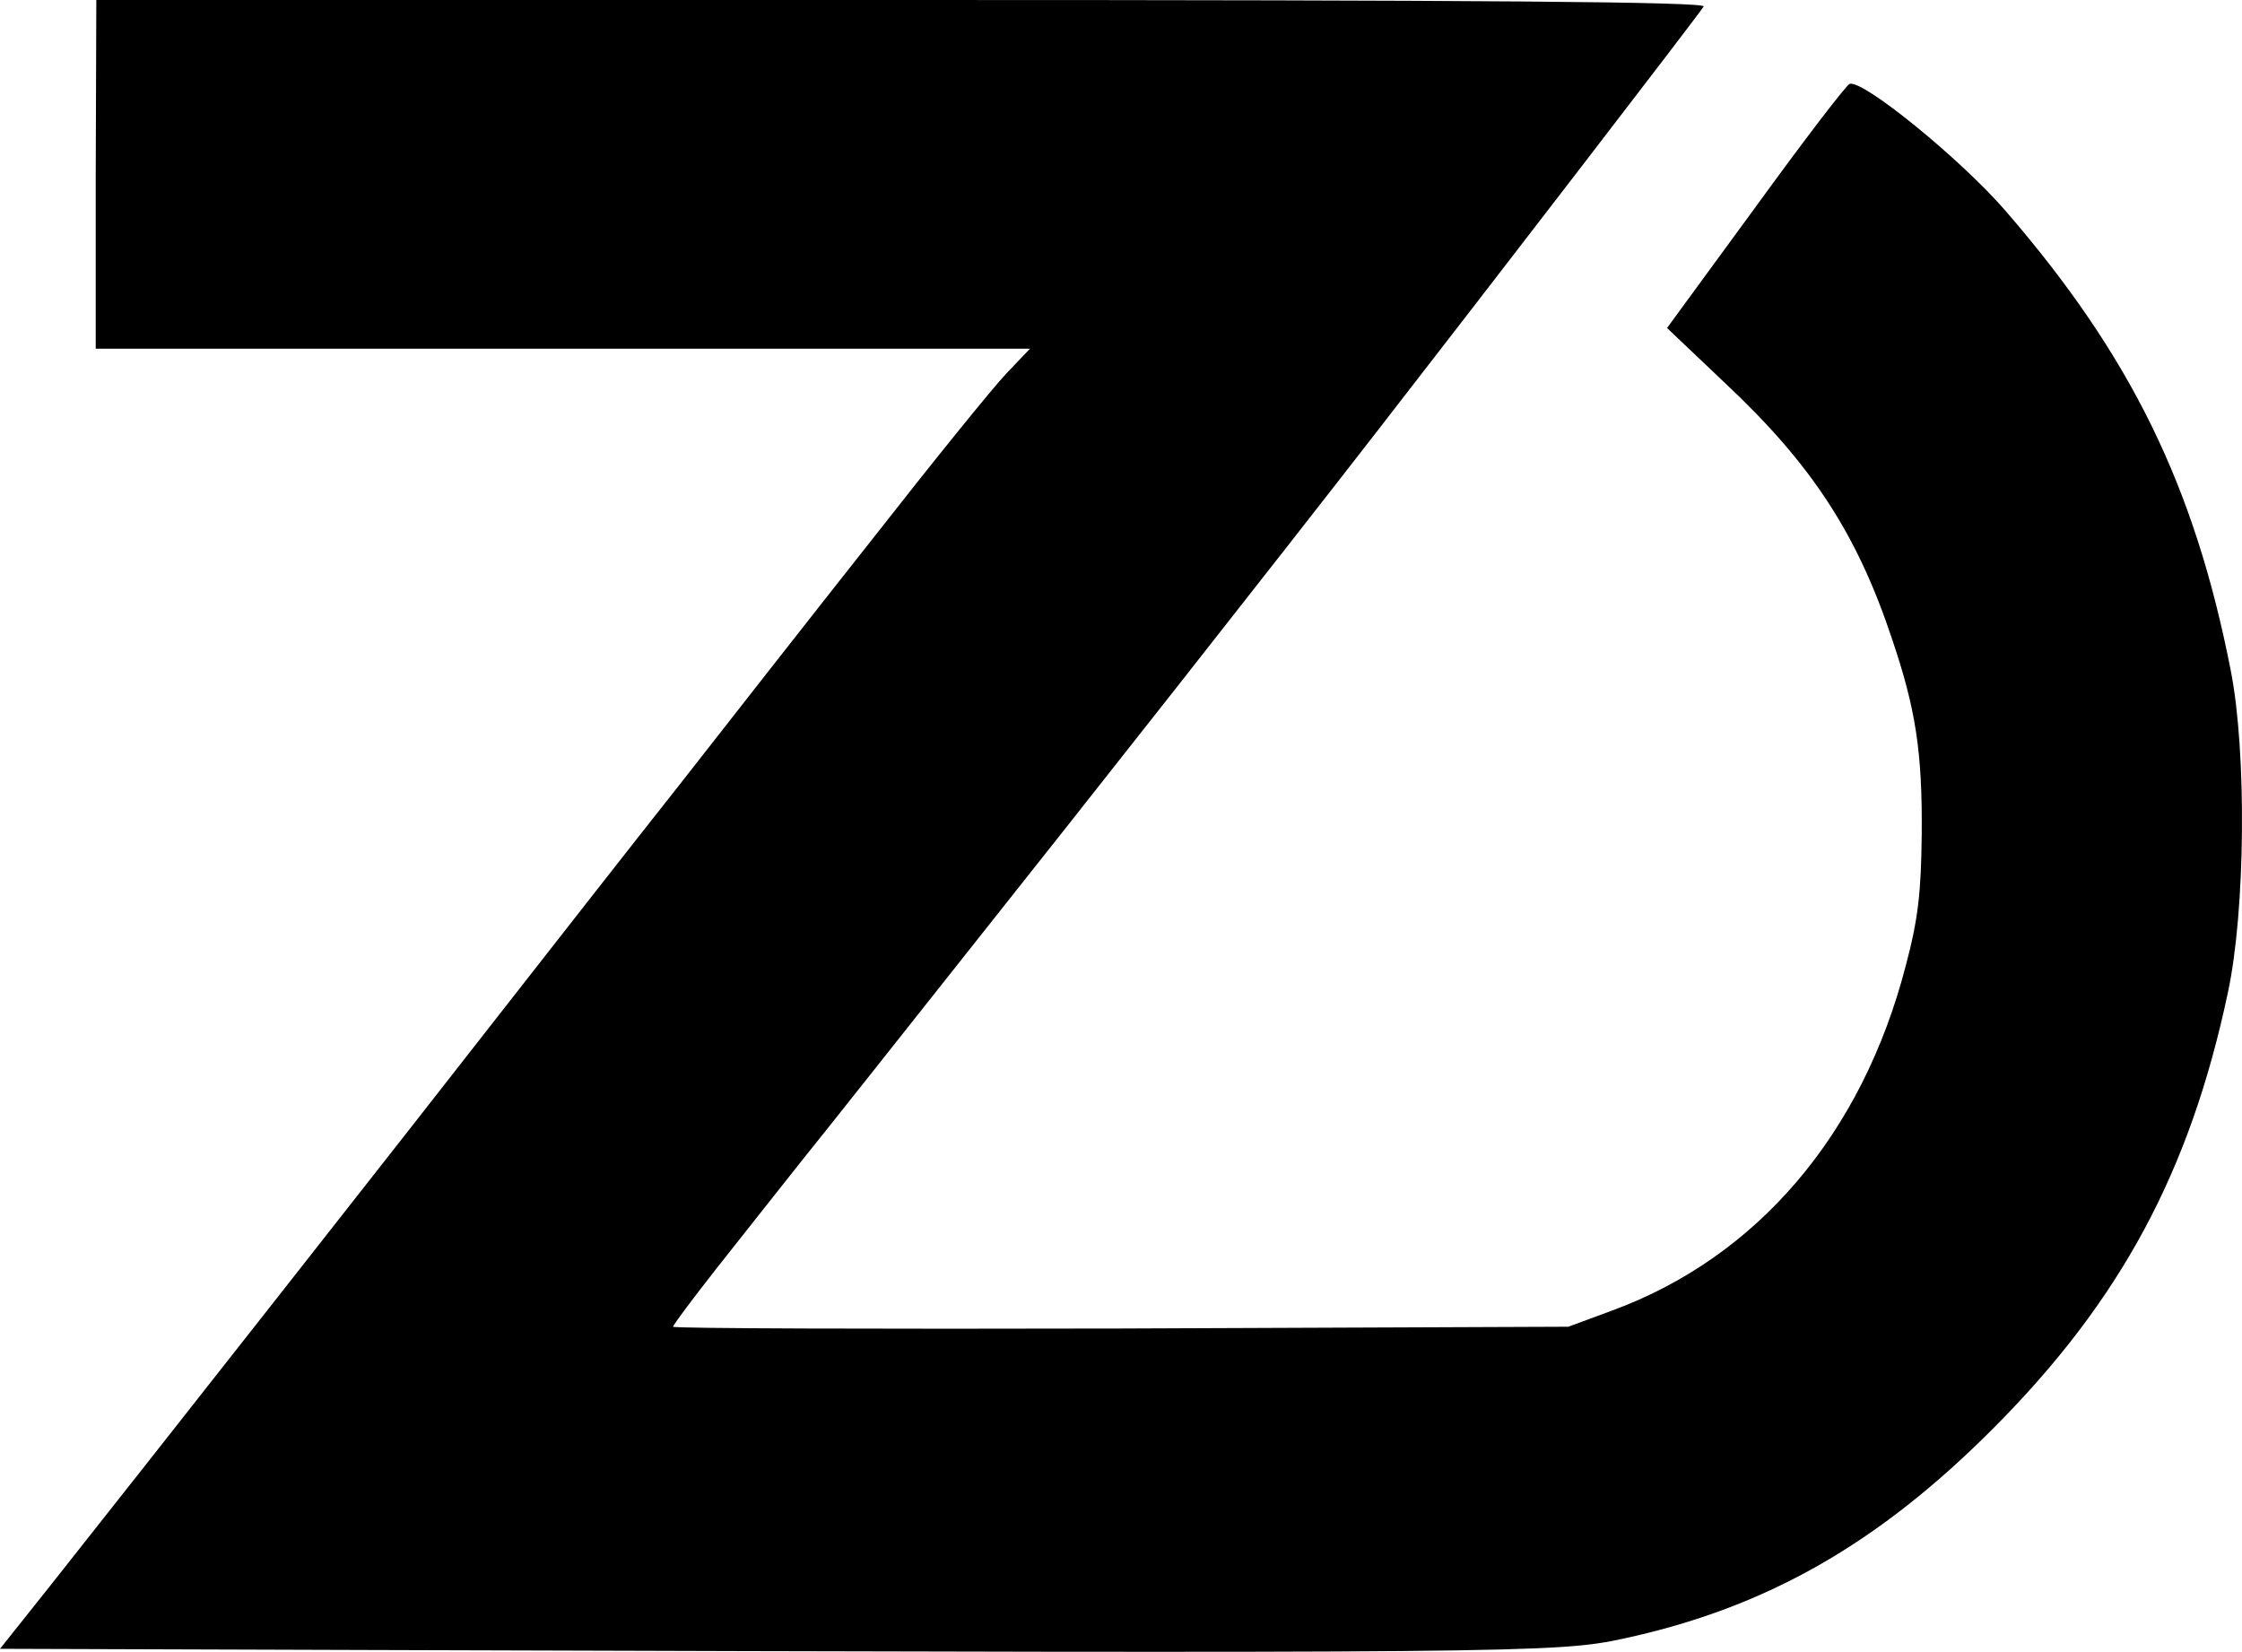
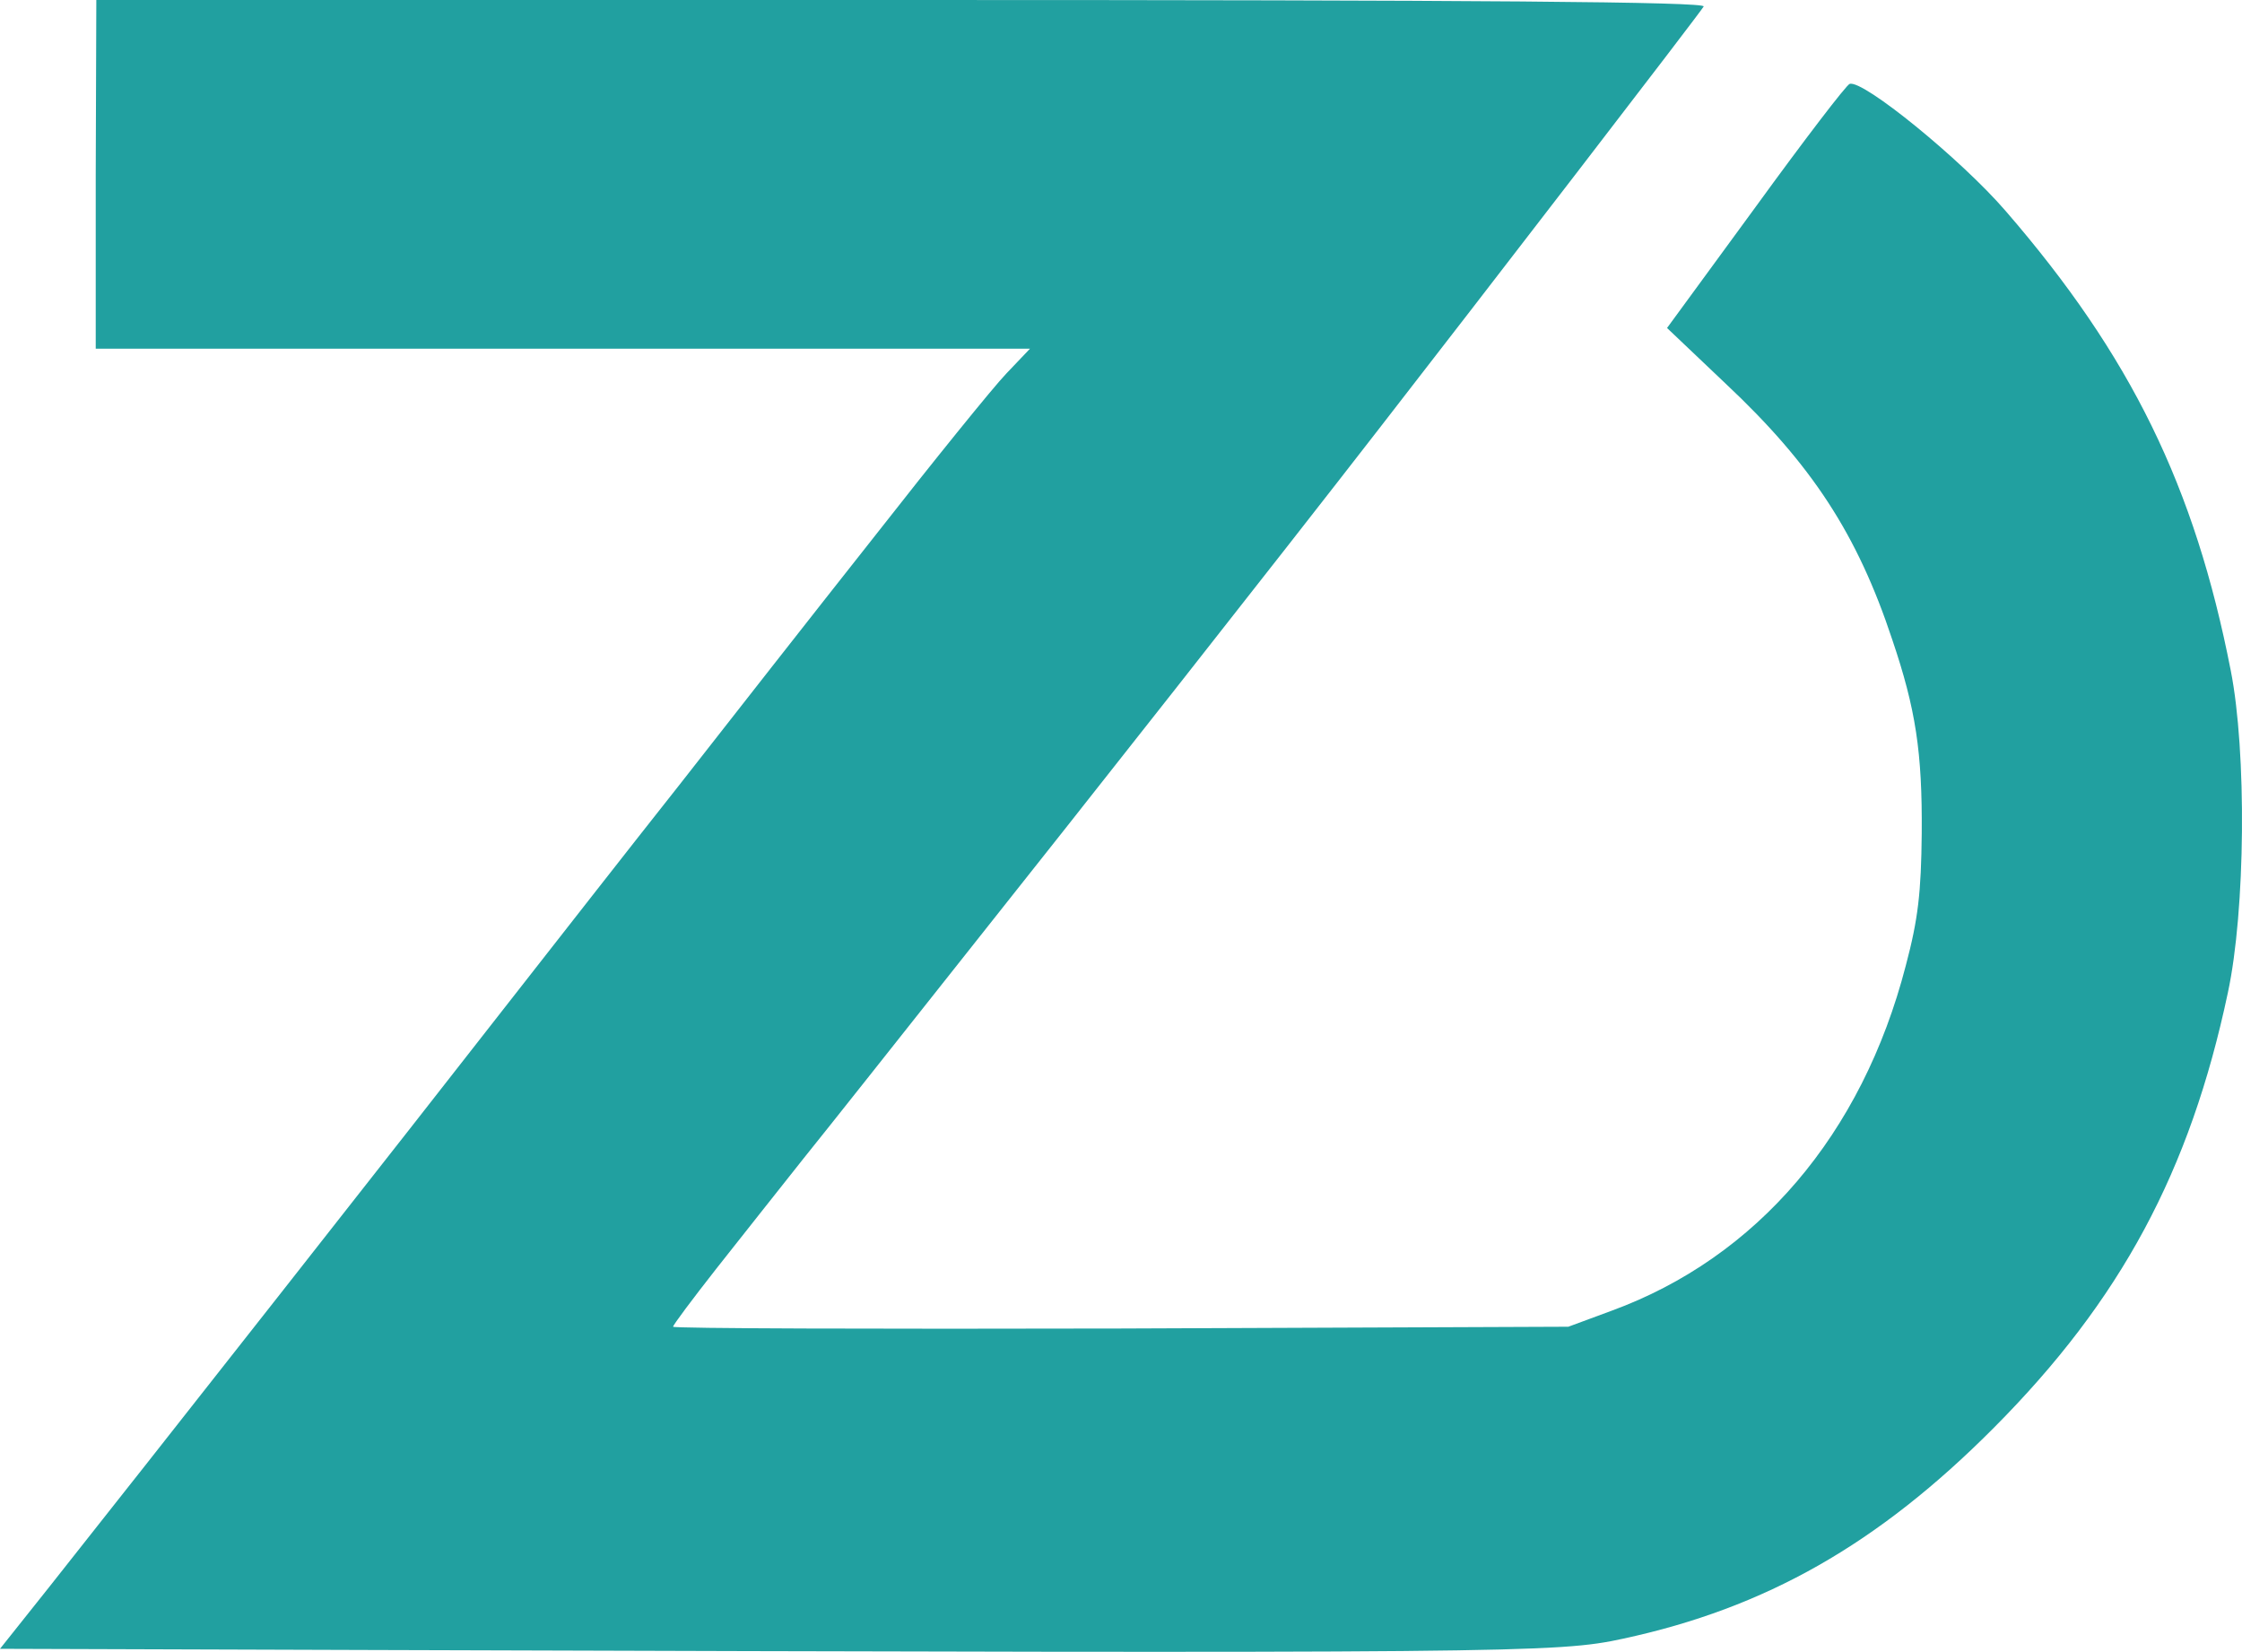
<svg xmlns="http://www.w3.org/2000/svg" version="1.0" width="379.396pt" height="279.509pt" viewBox="0 0 379.396 279.509" preserveAspectRatio="xMidYMid" id="svg19">
  <defs id="defs19" />
  <g transform="matrix(0.1,0,0,-0.1,-337.1,799)" stroke="none" id="g19">
-     <path d="m 3533,7695 v -295 h 790 791 l -40,-42 c -23,-24 -124,-149 -225,-278 -102,-129 -250,-318 -329,-419 -80,-101 -212,-270 -295,-376 -148,-190 -611,-779 -772,-982 l -82,-103 622,-2 c 1949,-6 2013,-5 2124,19 242,52 432,160 628,357 215,216 332,434 396,736 30,139 32,408 5,545 -61,312 -169,533 -381,778 -75,87 -242,223 -264,215 -5,-1 -77,-95 -159,-208 l -150,-205 99,-94 c 146,-137 223,-255 282,-433 40,-118 51,-191 50,-328 -1,-100 -6,-145 -27,-224 -74,-286 -252,-494 -498,-584 l -73,-27 -757,-3 c -417,-1 -758,0 -758,3 0,3 33,47 73,98 40,51 107,135 148,187 42,52 163,205 270,340 209,263 528,668 704,895 171,220 542,702 549,714 5,8 -375,11 -1356,11 H 3534 Z" id="path1" />
+     <path d="m 3533,7695 v -295 h 790 791 l -40,-42 c -23,-24 -124,-149 -225,-278 -102,-129 -250,-318 -329,-419 -80,-101 -212,-270 -295,-376 -148,-190 -611,-779 -772,-982 l -82,-103 622,-2 c 1949,-6 2013,-5 2124,19 242,52 432,160 628,357 215,216 332,434 396,736 30,139 32,408 5,545 -61,312 -169,533 -381,778 -75,87 -242,223 -264,215 -5,-1 -77,-95 -159,-208 l -150,-205 99,-94 c 146,-137 223,-255 282,-433 40,-118 51,-191 50,-328 -1,-100 -6,-145 -27,-224 -74,-286 -252,-494 -498,-584 l -73,-27 -757,-3 c -417,-1 -758,0 -758,3 0,3 33,47 73,98 40,51 107,135 148,187 42,52 163,205 270,340 209,263 528,668 704,895 171,220 542,702 549,714 5,8 -375,11 -1356,11 H 3534 Z" id="path1" fill="#21A0A0" />
  </g>
</svg>
